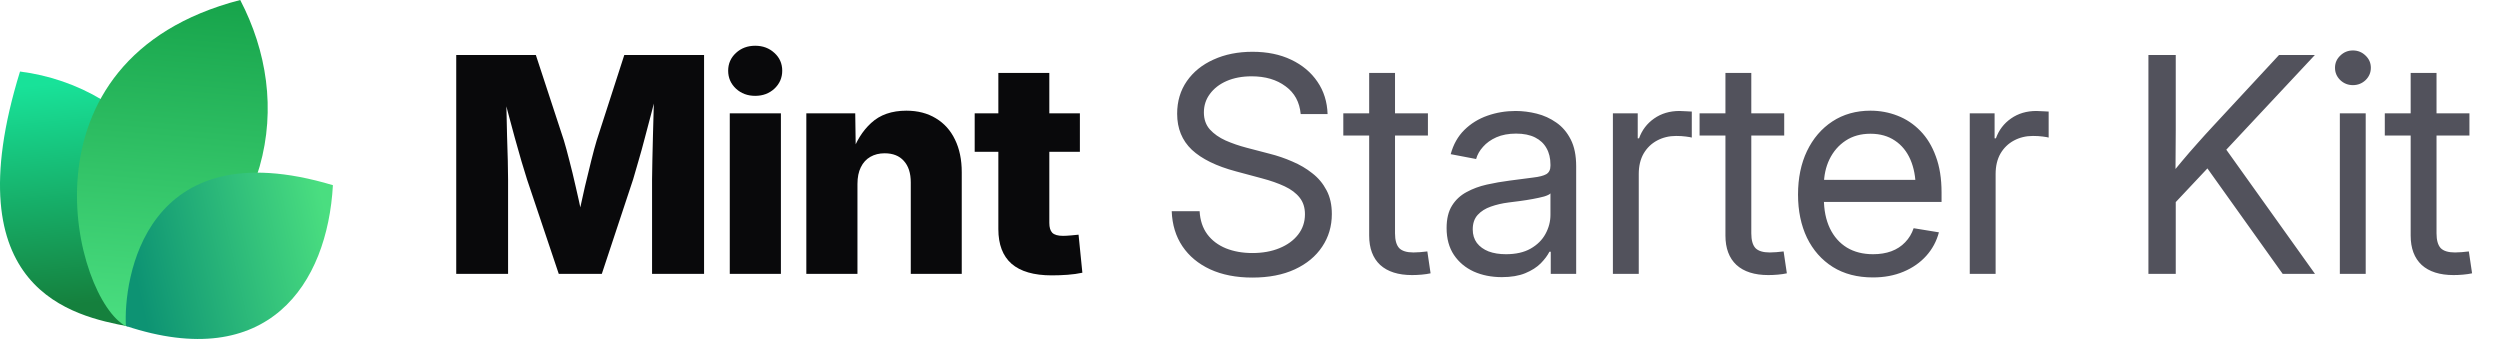
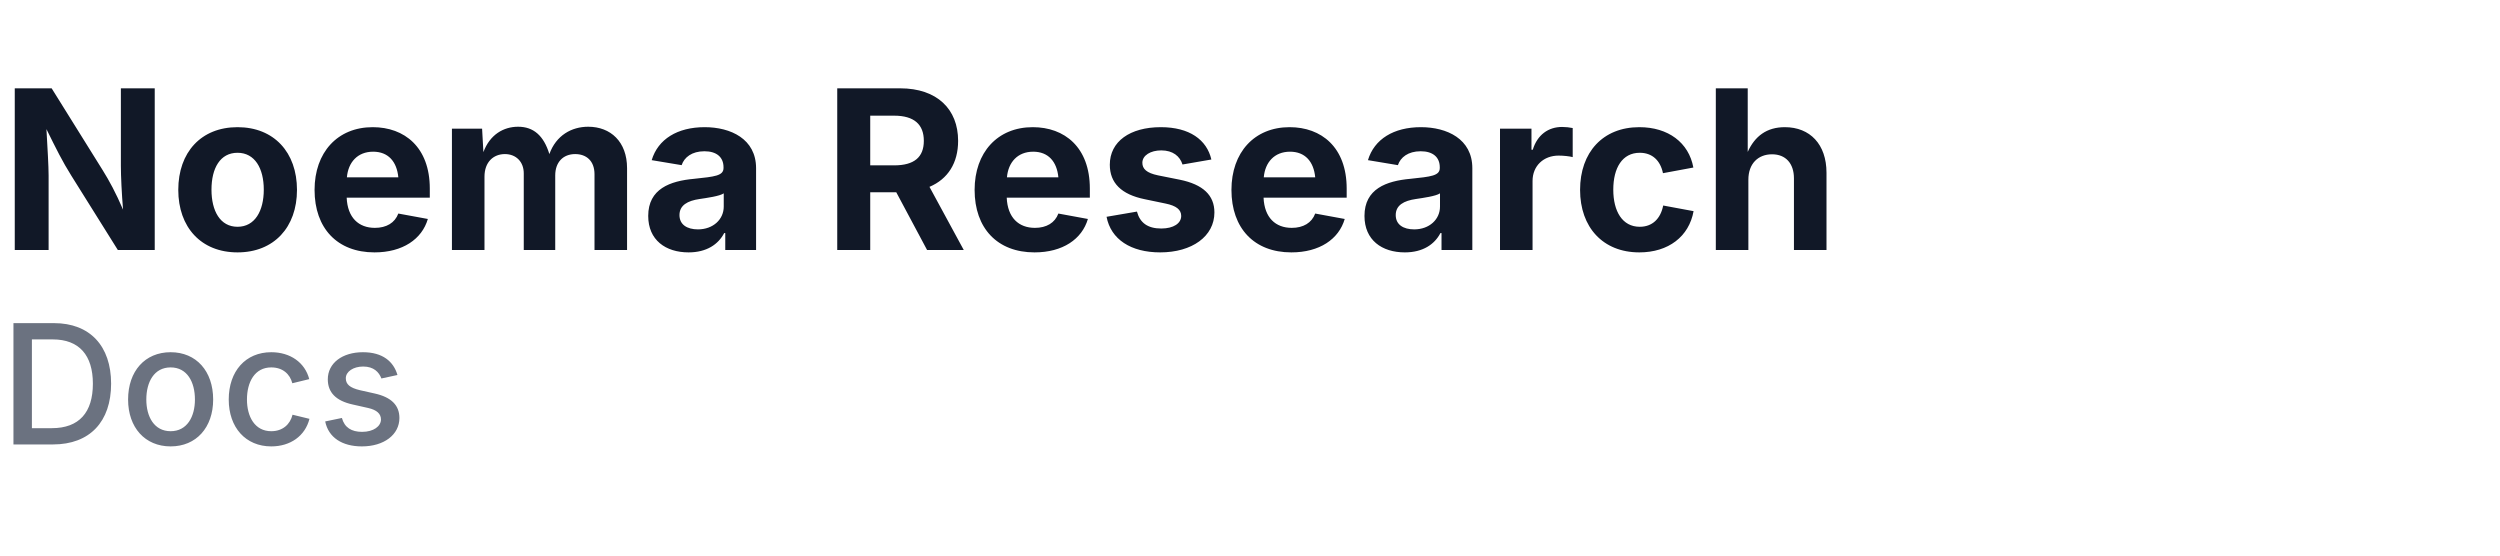
- <svg xmlns="http://www.w3.org/2000/svg" width="177" height="24" viewBox="0 0 177 24" fill="none">
-   <path d="M9.061 23.108C5.268 22.377 -3.391 20.627 1.417 5.064C9.634 6.099 16.973 14.064 9.061 23.108Z" fill="url(#paint0_linear_17557_2020)" />
-   <path d="M8.919 23.094C5.276 21.222 0.784 4.209 17.007 0C20.757 7.193 19.621 16.545 8.919 23.094Z" fill="url(#paint1_linear_17557_2020)" />
-   <path d="M8.914 23.079C8.735 19.882 10.159 9.085 23.57 13.111C23.181 20.123 18.984 26.418 8.914 23.079Z" fill="url(#paint2_linear_17557_2020)" />
-   <path d="M32.301 19.392V3.894H37.938L39.925 9.948C40.036 10.315 40.164 10.787 40.31 11.362C40.462 11.938 40.611 12.552 40.757 13.204C40.91 13.855 41.048 14.483 41.173 15.086C41.305 15.682 41.412 16.192 41.495 16.615H40.695C40.771 16.192 40.871 15.682 40.996 15.086C41.128 14.49 41.267 13.866 41.412 13.214C41.565 12.562 41.714 11.948 41.86 11.373C42.005 10.79 42.133 10.315 42.244 9.948L44.2 3.894H49.848V19.392H46.166V12.704C46.166 12.357 46.173 11.917 46.187 11.383C46.2 10.849 46.214 10.27 46.228 9.646C46.249 9.022 46.266 8.391 46.28 7.753C46.301 7.115 46.311 6.519 46.311 5.964H46.623C46.485 6.561 46.332 7.181 46.166 7.826C45.999 8.471 45.833 9.102 45.666 9.719C45.507 10.336 45.351 10.901 45.198 11.414C45.053 11.928 44.928 12.357 44.824 12.704L42.608 19.392H39.561L37.314 12.704C37.203 12.357 37.072 11.928 36.919 11.414C36.773 10.901 36.614 10.34 36.441 9.729C36.274 9.112 36.104 8.481 35.931 7.836C35.764 7.192 35.608 6.567 35.463 5.964H35.827C35.834 6.512 35.844 7.105 35.858 7.743C35.872 8.374 35.886 9.005 35.9 9.636C35.92 10.26 35.938 10.839 35.952 11.373C35.965 11.907 35.972 12.351 35.972 12.704V19.392H32.301ZM51.668 19.392V8.024H55.288V19.392H51.668ZM53.468 6.786C52.927 6.786 52.473 6.616 52.105 6.276C51.738 5.93 51.554 5.507 51.554 5.007C51.554 4.508 51.738 4.088 52.105 3.749C52.473 3.409 52.927 3.239 53.468 3.239C54.009 3.239 54.463 3.409 54.83 3.749C55.198 4.082 55.382 4.501 55.382 5.007C55.382 5.507 55.198 5.93 54.83 6.276C54.463 6.616 54.009 6.786 53.468 6.786ZM60.708 13.027V19.392H57.088V8.024H60.551L60.593 10.967H60.281C60.593 10.024 61.061 9.268 61.685 8.7C62.309 8.124 63.138 7.836 64.171 7.836C64.975 7.836 65.672 8.017 66.262 8.377C66.851 8.731 67.302 9.234 67.614 9.885C67.933 10.537 68.092 11.307 68.092 12.194V19.392H64.483V12.912C64.483 12.26 64.32 11.754 63.994 11.394C63.675 11.033 63.221 10.853 62.632 10.853C62.25 10.853 61.914 10.936 61.623 11.102C61.332 11.269 61.106 11.515 60.947 11.841C60.787 12.16 60.708 12.555 60.708 13.027ZM76.456 8.024V10.749H69.008V8.024H76.456ZM70.683 5.163H74.292V15.783C74.292 16.102 74.361 16.334 74.5 16.48C74.646 16.625 74.899 16.698 75.259 16.698C75.405 16.698 75.596 16.688 75.831 16.667C76.074 16.646 76.251 16.629 76.362 16.615L76.632 19.309C76.313 19.378 75.963 19.427 75.582 19.455C75.207 19.482 74.836 19.496 74.469 19.496C73.2 19.496 72.25 19.222 71.619 18.674C70.995 18.127 70.683 17.308 70.683 16.22V5.163Z" fill="#09090B" />
-   <path d="M88.667 19.652C87.523 19.652 86.528 19.458 85.682 19.07C84.843 18.681 84.188 18.137 83.716 17.437C83.245 16.736 82.992 15.908 82.957 14.951H84.933C84.968 15.596 85.148 16.14 85.474 16.584C85.8 17.021 86.24 17.354 86.795 17.582C87.35 17.804 87.974 17.915 88.667 17.915C89.388 17.915 90.026 17.801 90.581 17.572C91.143 17.343 91.583 17.024 91.902 16.615C92.228 16.199 92.391 15.717 92.391 15.169C92.391 14.698 92.266 14.306 92.017 13.994C91.767 13.675 91.413 13.408 90.956 13.193C90.498 12.978 89.954 12.787 89.323 12.621L87.502 12.132C86.123 11.765 85.082 11.255 84.382 10.603C83.689 9.944 83.342 9.095 83.342 8.055C83.342 7.174 83.571 6.404 84.028 5.746C84.486 5.087 85.117 4.577 85.921 4.217C86.726 3.849 87.645 3.666 88.678 3.666C89.718 3.666 90.63 3.853 91.413 4.227C92.204 4.602 92.824 5.122 93.275 5.787C93.726 6.446 93.965 7.209 93.993 8.076H92.089C92.013 7.23 91.656 6.574 91.018 6.11C90.387 5.638 89.586 5.403 88.615 5.403C87.95 5.403 87.36 5.513 86.847 5.735C86.341 5.957 85.946 6.262 85.661 6.651C85.377 7.032 85.235 7.469 85.235 7.961C85.235 8.447 85.377 8.849 85.661 9.168C85.946 9.48 86.317 9.74 86.774 9.948C87.232 10.149 87.724 10.319 88.251 10.457L89.884 10.884C90.439 11.023 90.977 11.206 91.496 11.435C92.023 11.657 92.495 11.934 92.911 12.267C93.334 12.593 93.67 12.995 93.92 13.474C94.17 13.945 94.294 14.504 94.294 15.149C94.294 16.015 94.066 16.788 93.608 17.468C93.157 18.148 92.512 18.681 91.673 19.07C90.834 19.458 89.832 19.652 88.667 19.652ZM101.097 8.024V9.594H95.106V8.024H101.097ZM96.937 5.163H98.767V16.521C98.767 17 98.865 17.347 99.059 17.562C99.26 17.77 99.6 17.874 100.078 17.874C100.21 17.874 100.366 17.867 100.546 17.853C100.733 17.832 100.903 17.815 101.056 17.801L101.285 19.351C101.097 19.392 100.886 19.423 100.65 19.444C100.414 19.465 100.189 19.475 99.974 19.475C98.996 19.475 98.244 19.236 97.717 18.758C97.197 18.272 96.937 17.579 96.937 16.677V5.163ZM106.33 19.621C105.595 19.621 104.932 19.489 104.343 19.226C103.754 18.955 103.285 18.564 102.939 18.05C102.592 17.53 102.419 16.896 102.419 16.147C102.419 15.495 102.547 14.965 102.804 14.556C103.06 14.146 103.403 13.828 103.833 13.599C104.263 13.363 104.742 13.186 105.269 13.068C105.796 12.95 106.333 12.857 106.881 12.787C107.574 12.69 108.132 12.617 108.555 12.569C108.978 12.52 109.287 12.441 109.481 12.33C109.675 12.212 109.772 12.014 109.772 11.737V11.654C109.772 11.203 109.679 10.815 109.492 10.489C109.311 10.163 109.041 9.91 108.68 9.729C108.32 9.549 107.872 9.459 107.338 9.459C106.805 9.459 106.34 9.546 105.945 9.719C105.556 9.892 105.241 10.118 104.998 10.395C104.755 10.665 104.593 10.953 104.509 11.258L102.71 10.915C102.897 10.222 103.22 9.65 103.677 9.199C104.135 8.748 104.679 8.412 105.31 8.19C105.941 7.968 106.607 7.857 107.307 7.857C107.8 7.857 108.295 7.92 108.795 8.044C109.301 8.169 109.765 8.381 110.188 8.679C110.611 8.97 110.951 9.369 111.208 9.875C111.464 10.374 111.593 11.005 111.593 11.768V19.392H109.793V17.822H109.7C109.568 18.085 109.363 18.359 109.086 18.643C108.809 18.921 108.444 19.153 107.994 19.34C107.543 19.527 106.988 19.621 106.33 19.621ZM106.621 17.998C107.321 17.998 107.904 17.867 108.368 17.603C108.84 17.333 109.19 16.986 109.419 16.563C109.654 16.133 109.772 15.682 109.772 15.211V13.692C109.703 13.769 109.554 13.841 109.325 13.911C109.096 13.973 108.829 14.032 108.524 14.088C108.226 14.143 107.921 14.192 107.609 14.233C107.304 14.275 107.033 14.309 106.798 14.337C106.354 14.393 105.938 14.49 105.549 14.628C105.168 14.76 104.86 14.954 104.624 15.211C104.388 15.467 104.27 15.811 104.27 16.241C104.27 16.615 104.367 16.934 104.561 17.198C104.762 17.461 105.04 17.662 105.393 17.801C105.747 17.933 106.156 17.998 106.621 17.998ZM114.193 19.392V8.024H115.951V9.792H116.045C116.253 9.209 116.61 8.741 117.116 8.388C117.622 8.034 118.219 7.857 118.905 7.857C119.058 7.857 119.217 7.864 119.384 7.878C119.55 7.885 119.682 7.892 119.779 7.899V9.74C119.716 9.719 119.578 9.695 119.363 9.667C119.155 9.639 118.922 9.625 118.666 9.625C118.174 9.625 117.726 9.733 117.324 9.948C116.922 10.163 116.603 10.471 116.367 10.874C116.138 11.276 116.024 11.758 116.024 12.319V19.392H114.193ZM126.322 8.024V9.594H120.33V8.024H126.322ZM122.161 5.163H123.992V16.521C123.992 17 124.089 17.347 124.283 17.562C124.484 17.77 124.824 17.874 125.302 17.874C125.434 17.874 125.59 17.867 125.77 17.853C125.958 17.832 126.127 17.815 126.28 17.801L126.509 19.351C126.322 19.392 126.11 19.423 125.874 19.444C125.639 19.465 125.413 19.475 125.198 19.475C124.221 19.475 123.468 19.236 122.941 18.758C122.421 18.272 122.161 17.579 122.161 16.677V5.163ZM132.604 19.642C131.502 19.642 130.555 19.396 129.765 18.903C128.974 18.404 128.364 17.714 127.934 16.834C127.511 15.946 127.3 14.927 127.3 13.775C127.3 12.611 127.511 11.584 127.934 10.697C128.364 9.802 128.964 9.102 129.734 8.596C130.51 8.089 131.408 7.836 132.428 7.836C133.1 7.836 133.738 7.954 134.341 8.19C134.952 8.426 135.489 8.783 135.954 9.261C136.425 9.74 136.793 10.343 137.056 11.071C137.327 11.792 137.462 12.645 137.462 13.63V14.296H128.433V12.735H136.463L135.631 13.297C135.631 12.541 135.506 11.876 135.257 11.3C135.007 10.725 134.643 10.277 134.165 9.958C133.686 9.632 133.107 9.469 132.428 9.469C131.748 9.469 131.162 9.632 130.67 9.958C130.177 10.284 129.796 10.725 129.526 11.279C129.262 11.827 129.13 12.441 129.13 13.12V14.046C129.13 14.864 129.273 15.572 129.557 16.168C129.841 16.757 130.243 17.211 130.763 17.53C131.283 17.842 131.901 17.998 132.615 17.998C133.093 17.998 133.523 17.929 133.905 17.79C134.293 17.645 134.619 17.433 134.882 17.156C135.153 16.879 135.354 16.546 135.486 16.157L137.275 16.449C137.108 17.08 136.81 17.634 136.38 18.113C135.95 18.591 135.413 18.966 134.768 19.236C134.123 19.507 133.402 19.642 132.604 19.642ZM139.459 19.392V8.024H141.217V9.792H141.311C141.519 9.209 141.876 8.741 142.382 8.388C142.888 8.034 143.485 7.857 144.171 7.857C144.324 7.857 144.483 7.864 144.649 7.878C144.816 7.885 144.948 7.892 145.045 7.899V9.74C144.982 9.719 144.844 9.695 144.629 9.667C144.421 9.639 144.188 9.625 143.932 9.625C143.439 9.625 142.992 9.733 142.59 9.948C142.188 10.163 141.869 10.471 141.633 10.874C141.404 11.276 141.29 11.758 141.29 12.319V19.392H139.459ZM153.429 14.961V12.715C153.783 12.257 154.136 11.82 154.49 11.404C154.844 10.981 155.204 10.565 155.572 10.156C155.939 9.74 156.314 9.327 156.695 8.918L161.355 3.894H163.893L157.277 10.967H157.184L153.429 14.961ZM152.108 19.392V3.894H154.043V9.241L154.022 12.559L154.043 13.505V19.392H152.108ZM161.615 19.392L155.967 11.477L157.173 9.969L163.903 19.392H161.615ZM165.661 19.392V8.024H167.492V19.392H165.661ZM166.587 6.027C166.24 6.027 165.942 5.909 165.692 5.673C165.443 5.43 165.318 5.139 165.318 4.799C165.318 4.459 165.443 4.172 165.692 3.936C165.942 3.693 166.24 3.572 166.587 3.572C166.934 3.572 167.232 3.693 167.482 3.936C167.731 4.172 167.856 4.459 167.856 4.799C167.856 5.139 167.731 5.43 167.482 5.673C167.232 5.909 166.934 6.027 166.587 6.027ZM174.836 8.024V9.594H168.844V8.024H174.836ZM170.675 5.163H172.506V16.521C172.506 17 172.603 17.347 172.797 17.562C172.998 17.77 173.338 17.874 173.816 17.874C173.948 17.874 174.104 17.867 174.284 17.853C174.472 17.832 174.641 17.815 174.794 17.801L175.023 19.351C174.836 19.392 174.624 19.423 174.388 19.444C174.153 19.465 173.927 19.475 173.712 19.475C172.735 19.475 171.982 19.236 171.455 18.758C170.935 18.272 170.675 17.579 170.675 16.677V5.163Z" fill="#52525C" />
-   <defs>
-     <linearGradient id="paint0_linear_17557_2020" x1="3.776" y1="5.916" x2="5.232" y2="21.559" gradientUnits="userSpaceOnUse">
-       <stop stop-color="#18E299" />
-       <stop offset="1" stop-color="#15803D" />
-     </linearGradient>
-     <linearGradient id="paint1_linear_17557_2020" x1="12.171" y1="-0.718" x2="10.19" y2="22.983" gradientUnits="userSpaceOnUse">
-       <stop stop-color="#16A34A" />
-       <stop offset="1" stop-color="#4ADE80" />
-     </linearGradient>
-     <linearGradient id="paint2_linear_17557_2020" x1="23.133" y1="15.353" x2="9.338" y2="18.52" gradientUnits="userSpaceOnUse">
-       <stop stop-color="#4ADE80" />
-       <stop offset="1" stop-color="#0D9373" />
-     </linearGradient>
-   </defs>
+ <svg xmlns="http://www.w3.org/2000/svg" width="180" height="40" viewBox="0 0 180 40" fill="none">
+   <g id="logo-text">
+     <text x="0" y="18" font-family="Inter, -apple-system, BlinkMacSystemFont, sans-serif" font-size="16" font-weight="700" fill="#111827">
+       Noema Research
+     </text>
+     <text x="0" y="32" font-family="Inter, -apple-system, BlinkMacSystemFont, sans-serif" font-size="12" font-weight="500" fill="#6B7280">
+       Docs
+     </text>
+   </g>
</svg>
